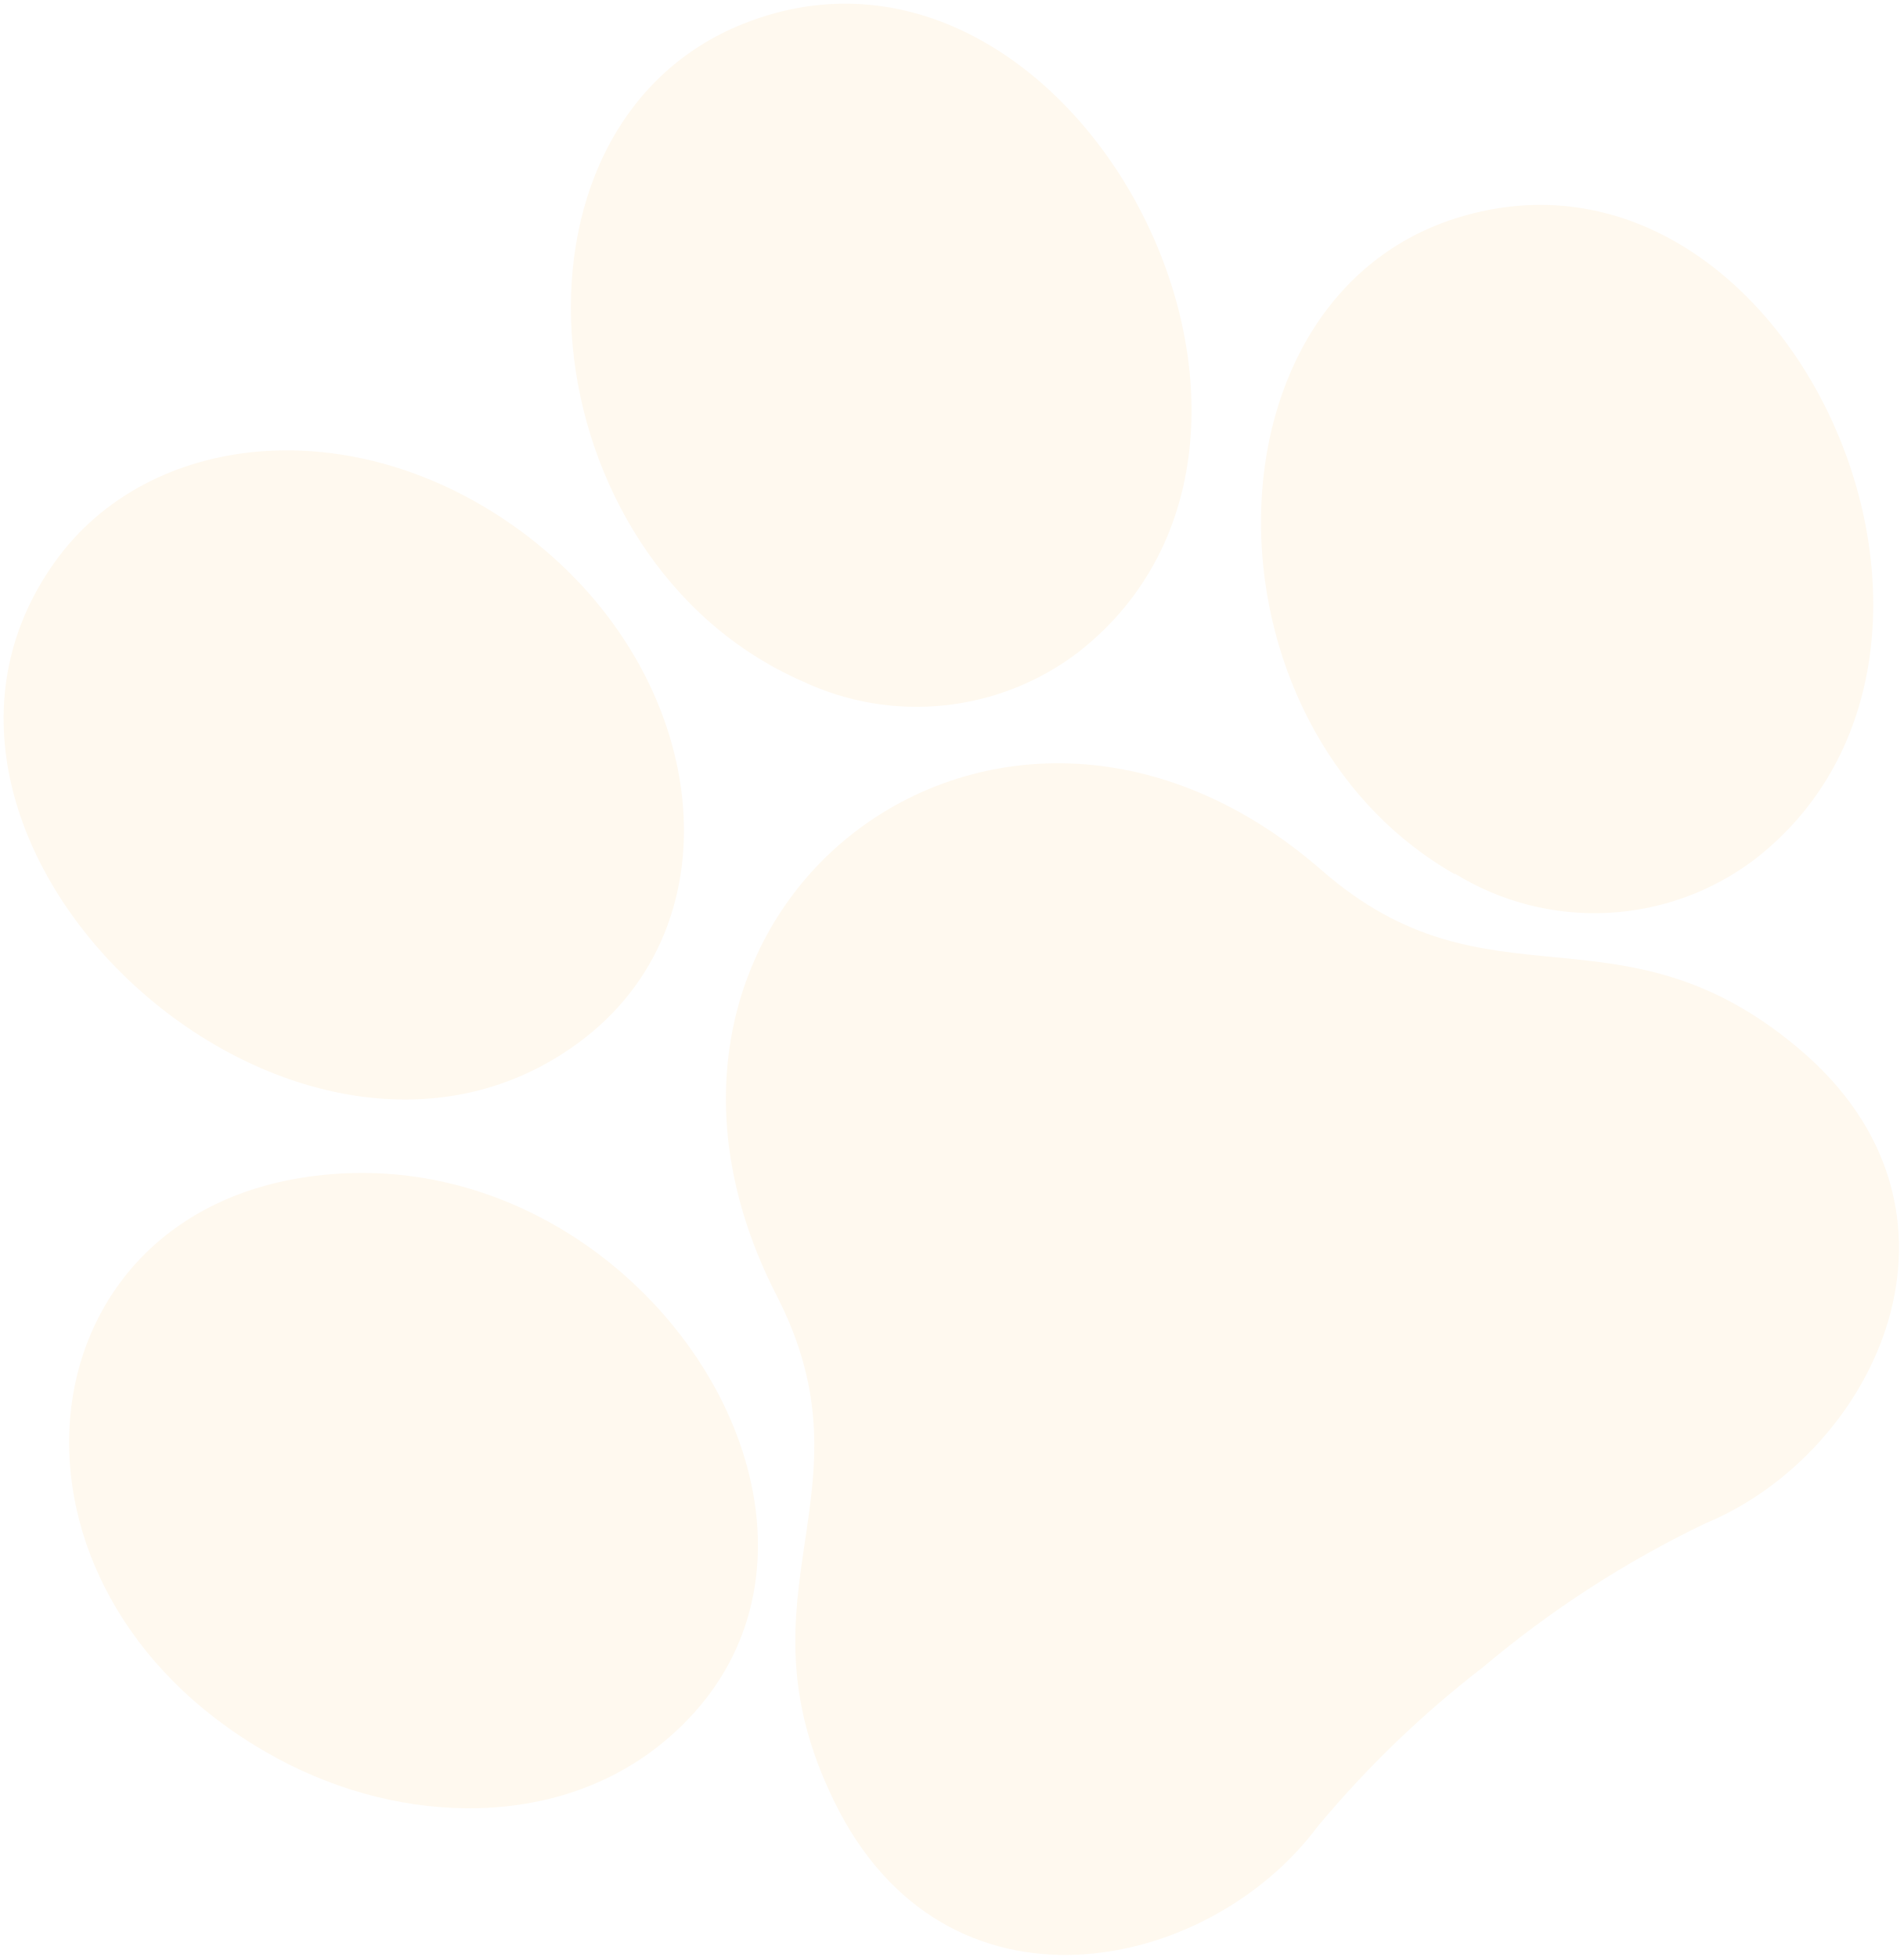
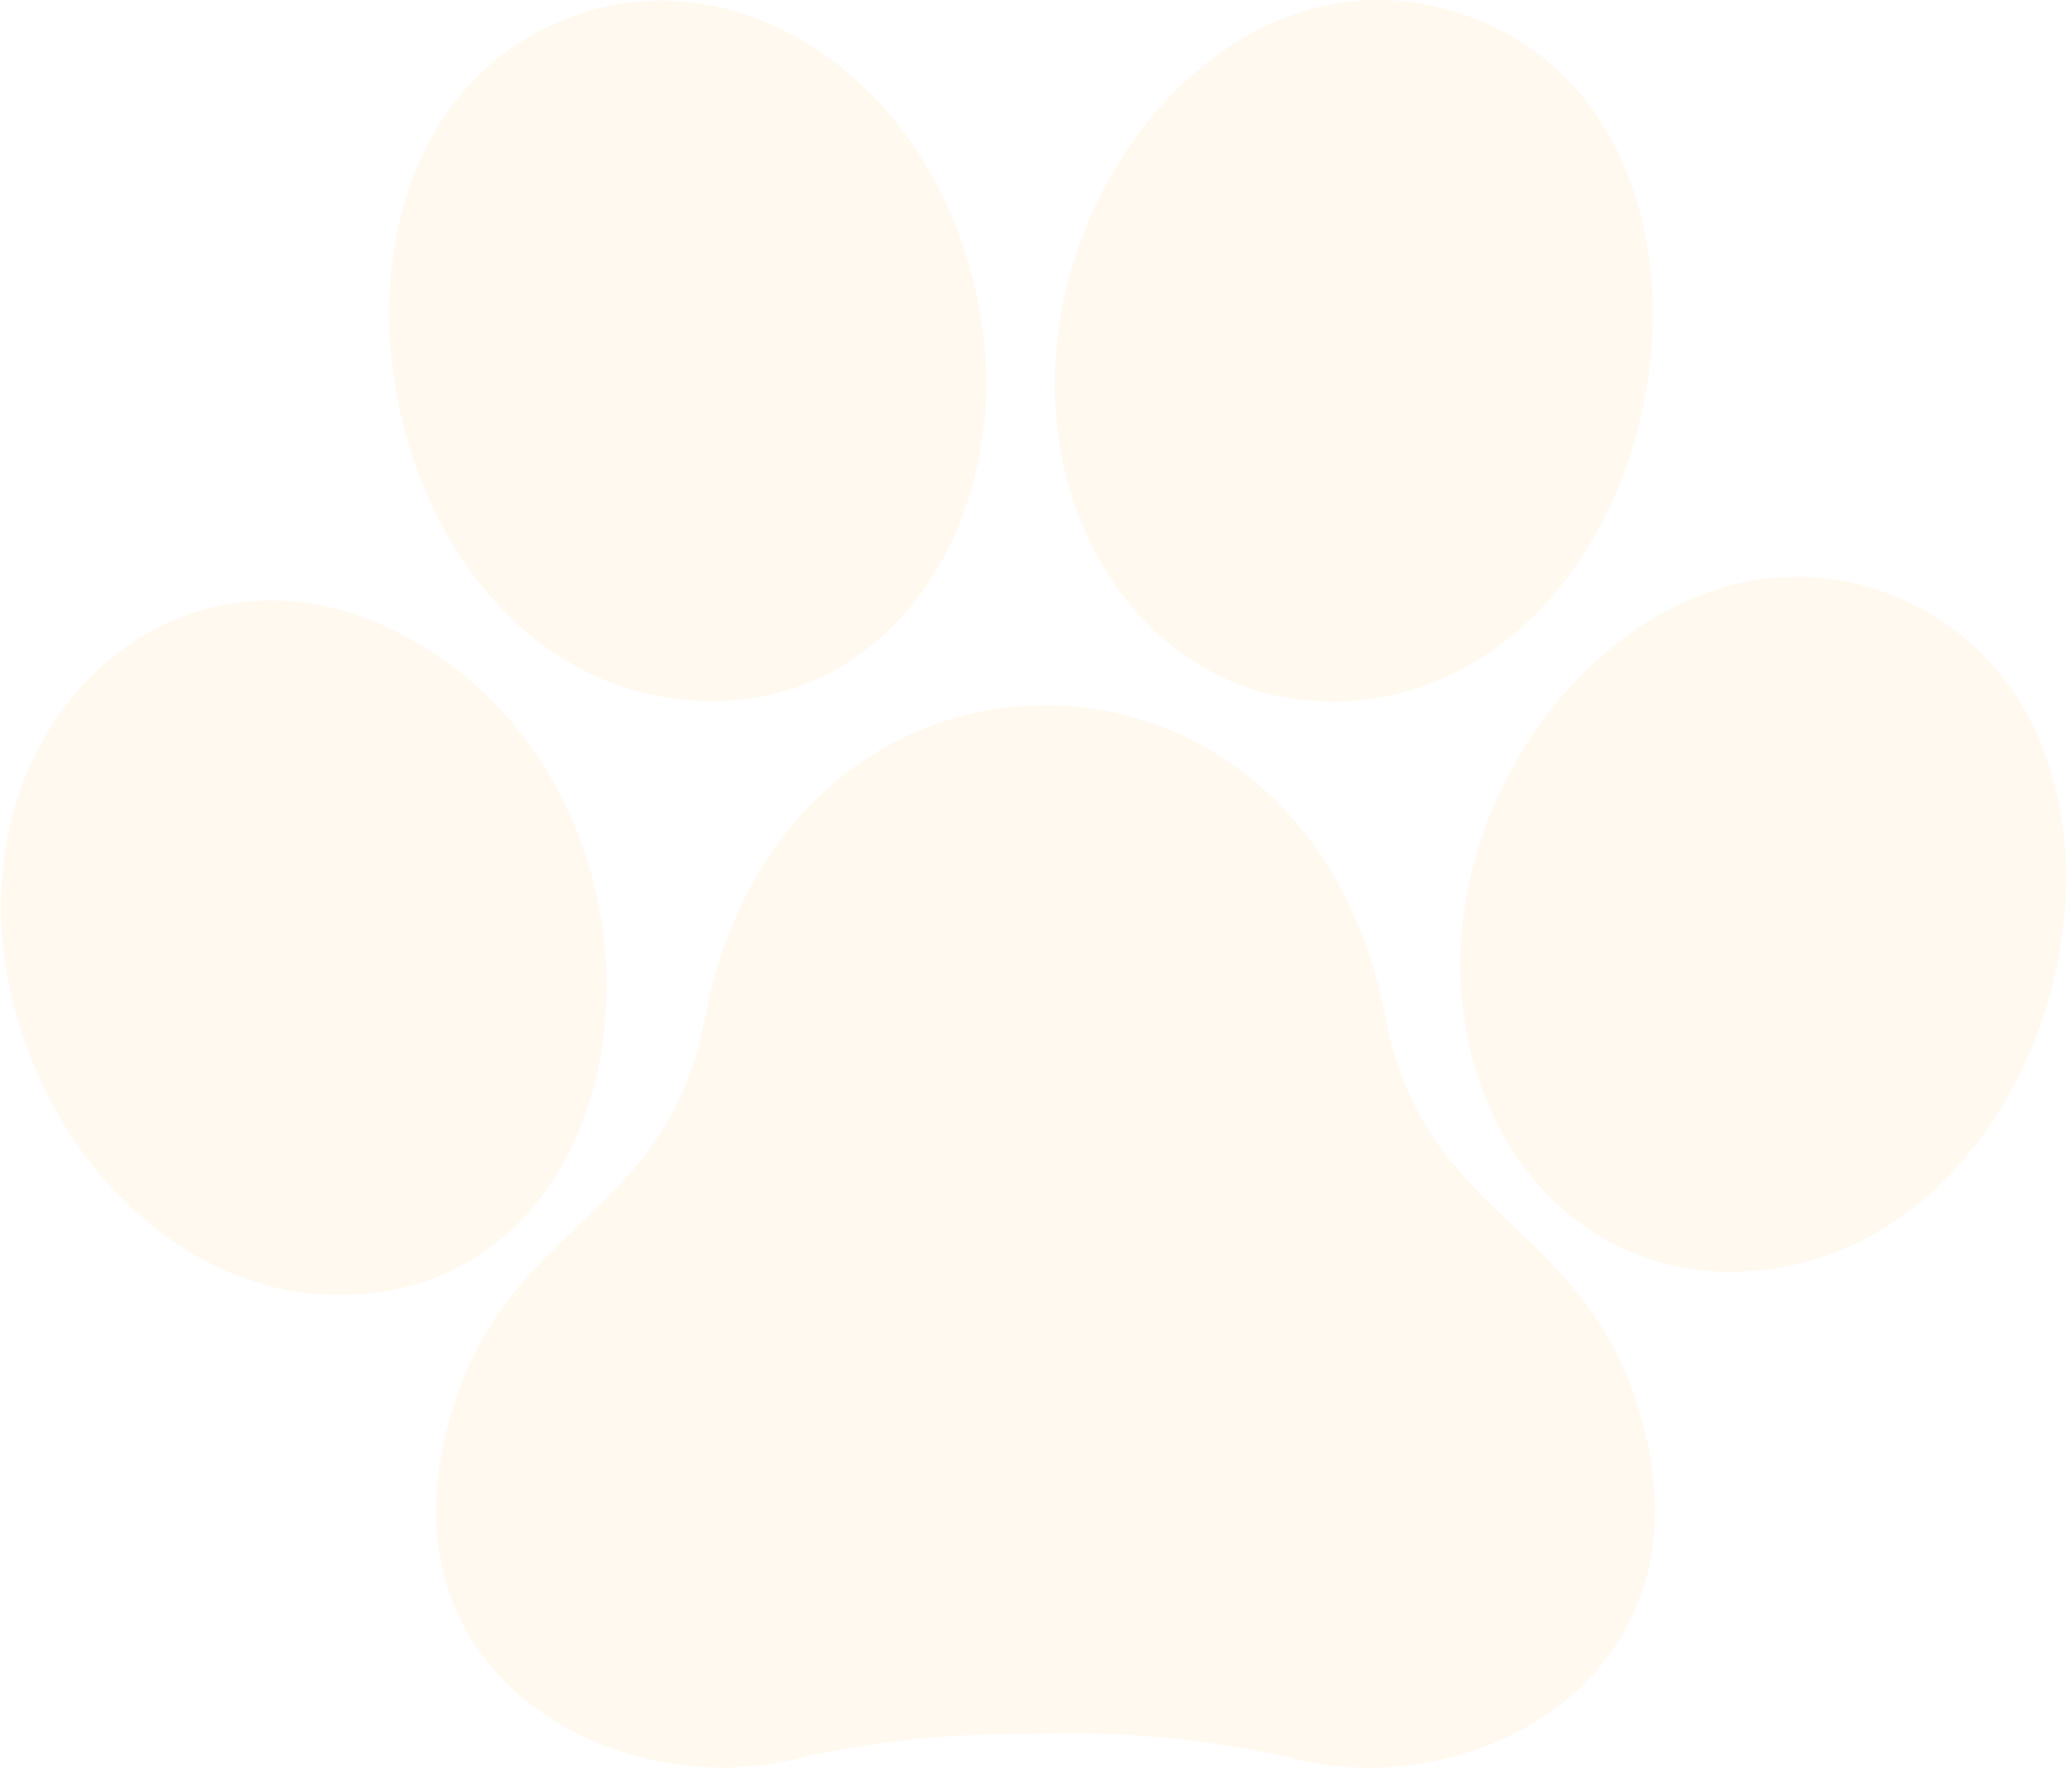
- <svg xmlns="http://www.w3.org/2000/svg" width="283" height="291" fill="none">
-   <path d="M45.7 175c50.3-7.3 89.7 55.3 52 84.8-16.2 12.6-39.8 11.4-58.2.7-42.6-24.6-37-79.3 6.2-85.5ZM87 154.3C45.3 186.8-22.3 126 8.2 83.5c13.9-19.4 44.3-22.7 69-4.7C104.9 99 110.4 136 87 154.3Z" fill="#FAC663" fill-opacity=".1" />
-   <path d="M195.9 271.6a155 155 0 0 1 24.6-23.7 156 156 0 0 1 33.1-21.4c25.3-10.5 42.6-46.5 13.7-70.7-26.7-22.4-46-4.7-70.8-26.4-25-21.8-53.8-19.3-71.6-3.9-16.5 14.3-23.5 39.8-9.4 67.2 15 29.3-6.8 43.8 8.5 75.1 16.5 34 55.6 25.7 71.9 3.8ZM160.3 97a39.7 39.7 0 0 1-41 4.3c-41-18-47.2-82.5-8.7-97.8 48.7-19.3 91.3 61 49.7 93.5Z" fill="#FAC663" fill-opacity=".1" />
-   <path d="M216.3 130c-39-22.3-38.4-87 1.7-98 48.2-13.4 83.1 64.4 43 95.7a39.5 39.5 0 0 1-44.7 2.2Z" fill="#FAC663" fill-opacity=".1" />
+ <svg xmlns="http://www.w3.org/2000/svg" viewBox="0 0 313 267" fill="none">
+   <path d="M62.5 96.8c44 25.2 36.5 98.8-11.3 98.8-20.6 0-38.4-15.5-46.3-35.2-18.4-45.7 19.8-85.3 57.6-63.6ZM107.7 105.9C55 105.9 39 16.3 89.2 1.6c23-6.7 49 9.4 57.3 38.8 9.4 33-9 65.5-38.8 65.5Z" fill="#FAC663" fill-opacity=".1" />
+   <path d="M121.3 265.4a155 155 0 0 1 34-3.5 156 156 0 0 1 39.3 3.5c26.3 7.3 62.2-10.4 54.3-47.3-7.3-34-33.4-32.1-39.6-64.4-6.2-32.6-30.5-48.4-54-47.1-21.8 1.1-43 16.8-48.8 47.1-6.1 32.3-32.2 30.4-39.5 64.4-8 36.9 28 54.5 54.3 47.3ZM200.7 105.9c-15 0-27.8-8.7-35-22-21.1-39.4 13.7-94 53.5-82.3C269.5 16.4 253.5 106 200.7 106Z" fill="#FAC663" fill-opacity=".1" />
+   <path d="M224.6 166.3c-17-41.5 23.3-92.1 61.7-76.2 46.2 19.2 25.8 102-25 102-16.4 0-30.3-10-36.7-25.8Z" fill="#FAC663" fill-opacity=".1" />
</svg>
